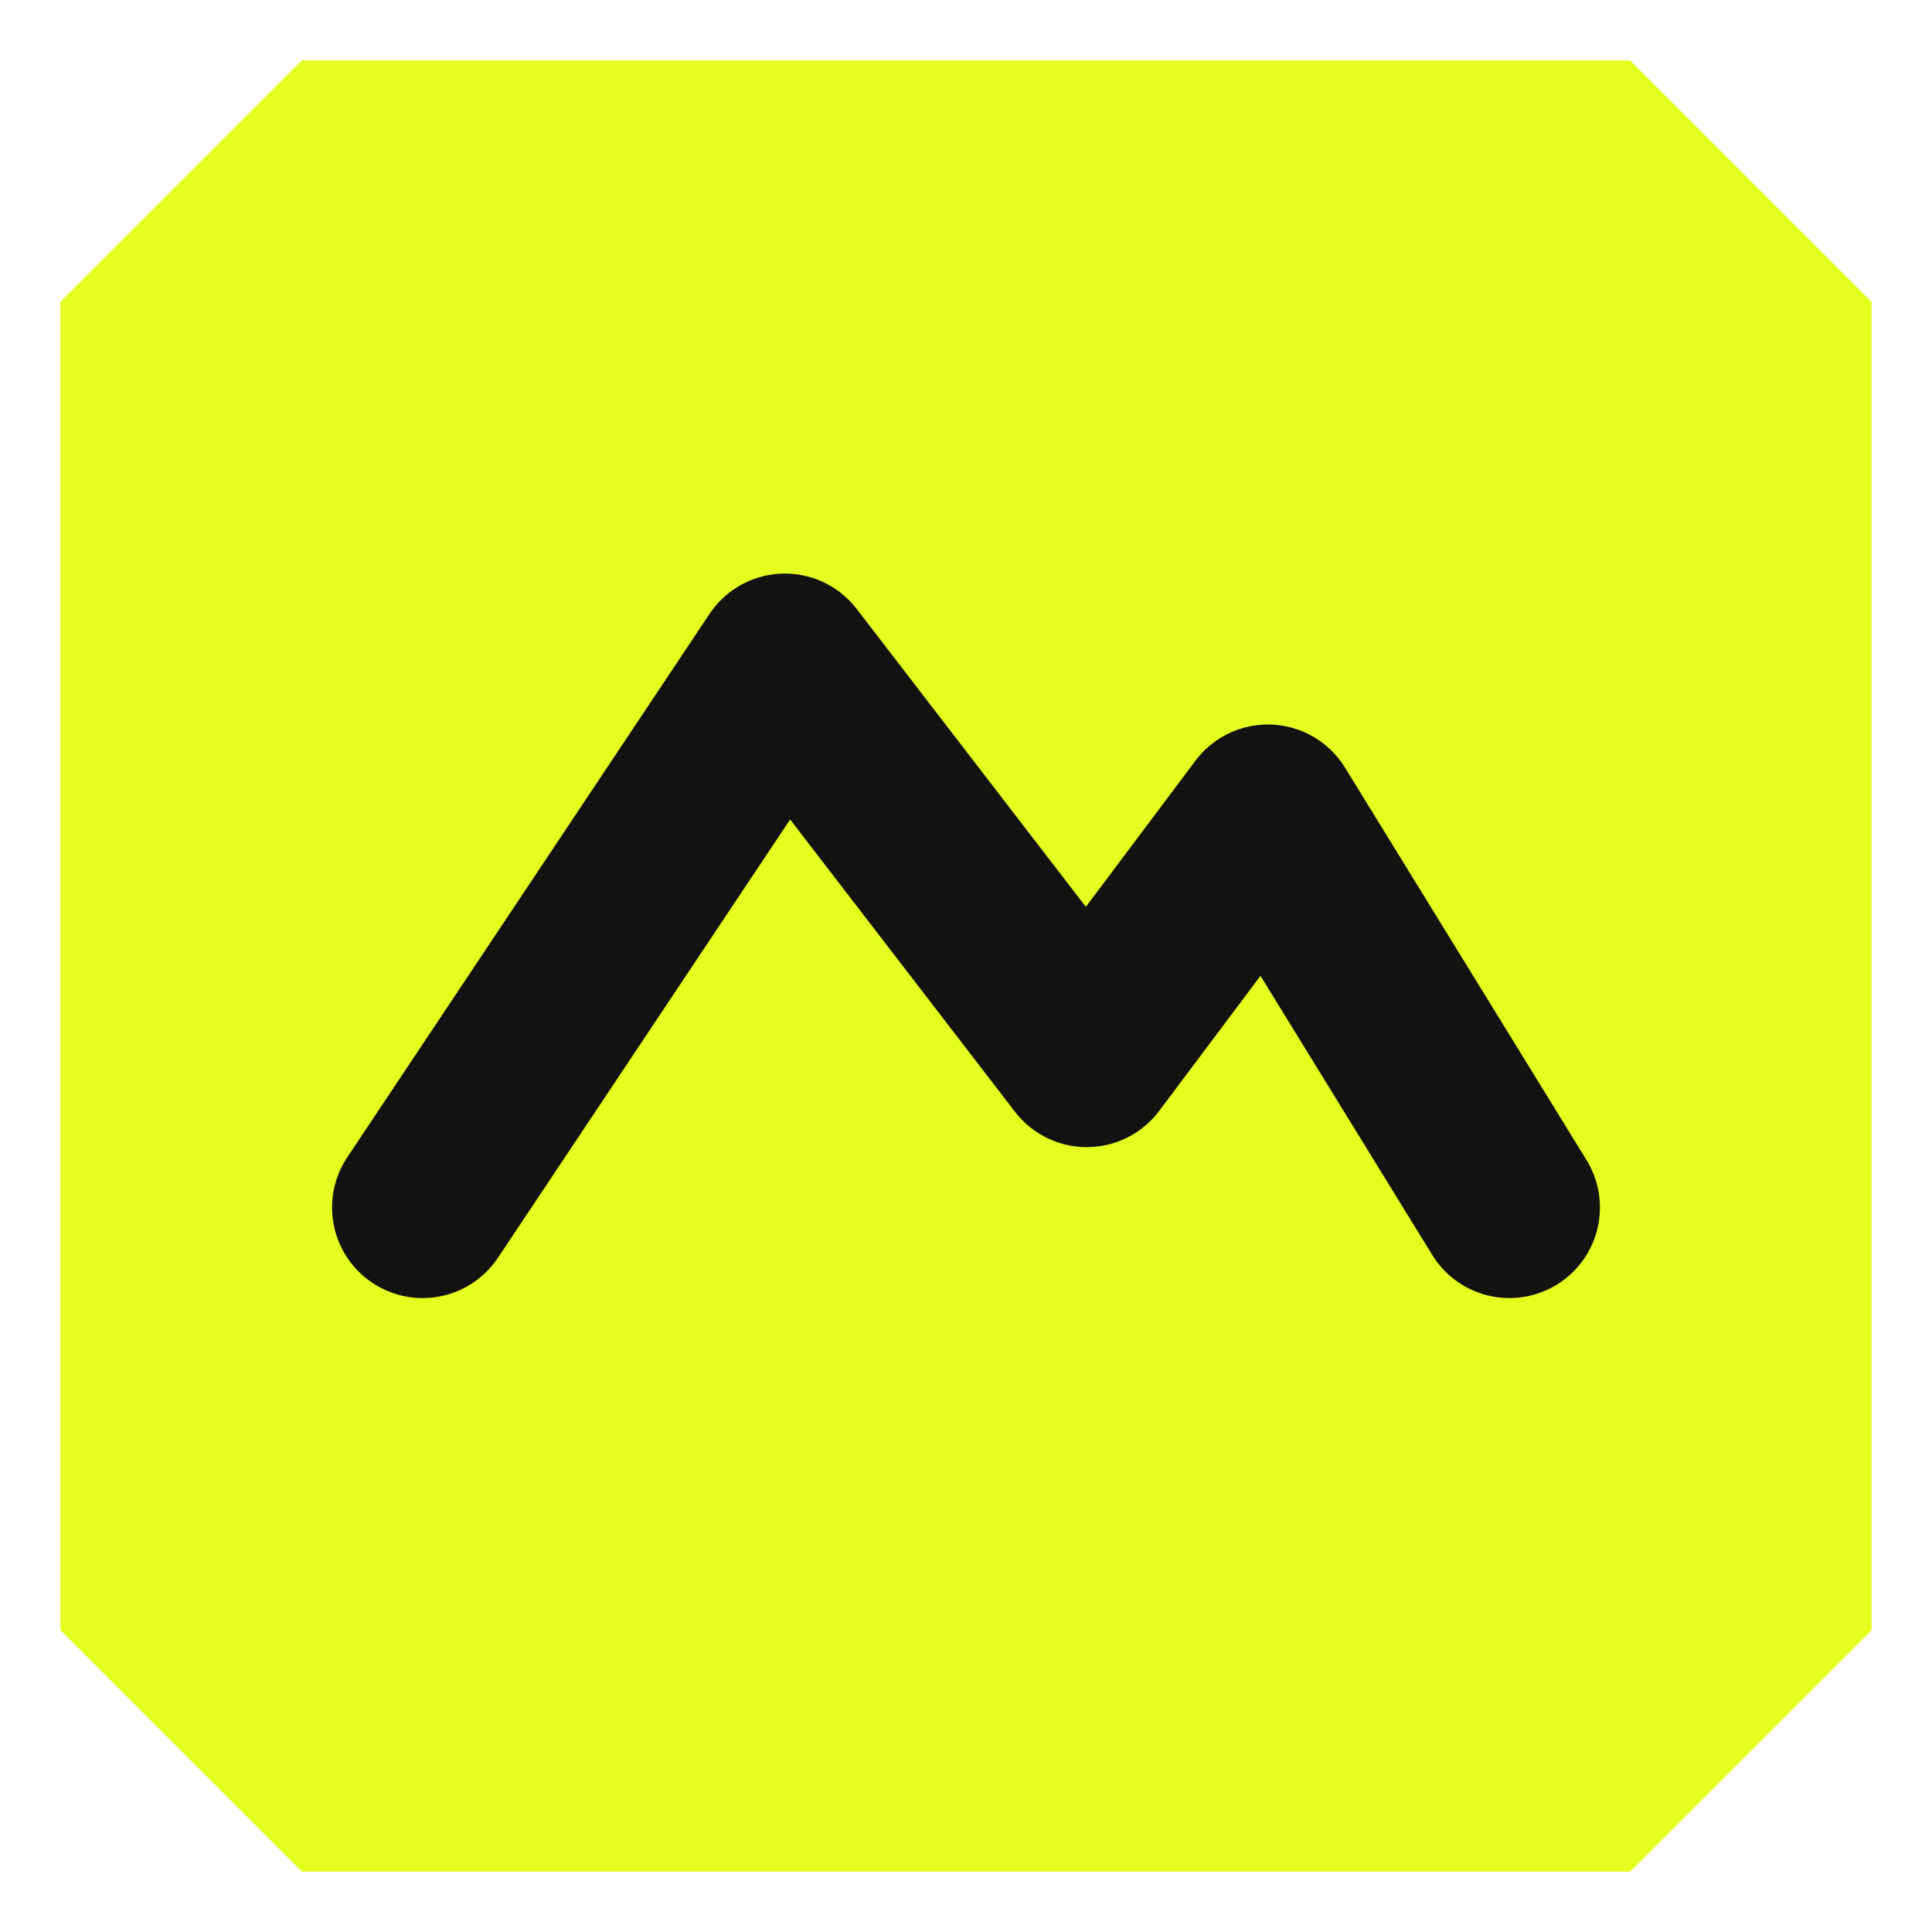
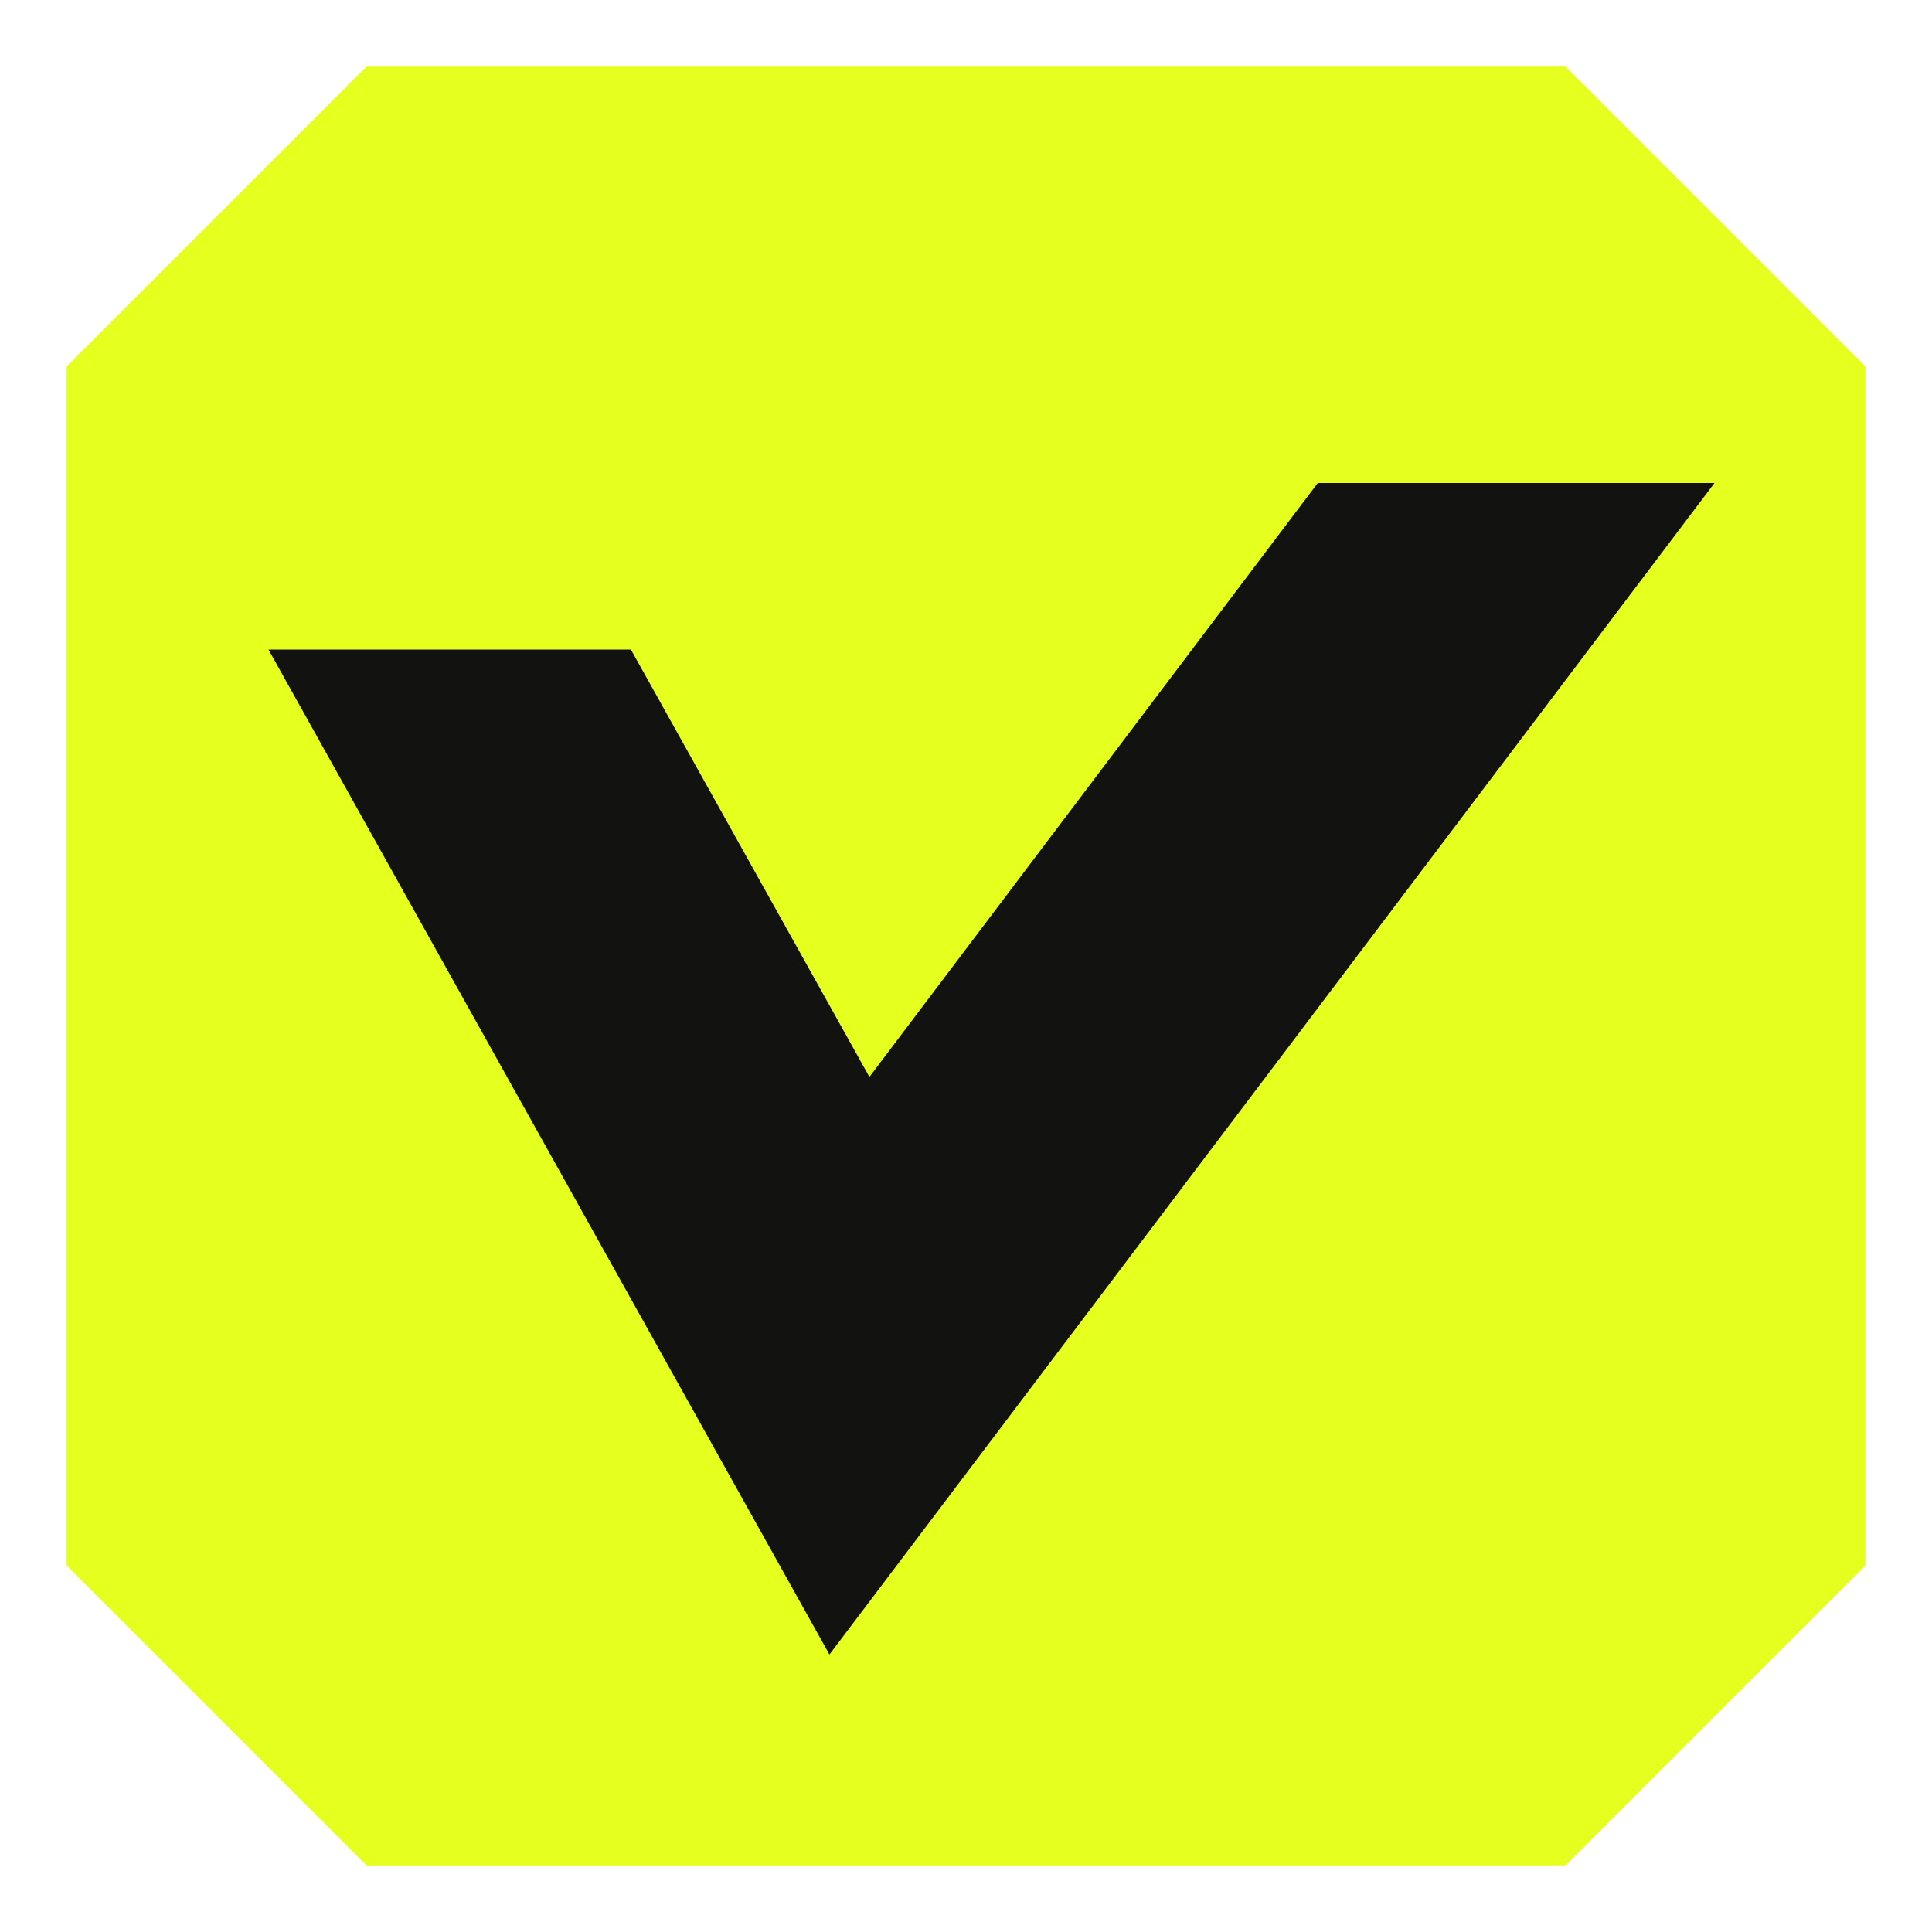
- <svg xmlns="http://www.w3.org/2000/svg" viewBox="0 0 64 64">
-   <path d="M10 2h44l8 8v44l-8 8H10l-8-8V10z" fill="#e5ff1f" />
-   <path d="M14 40 26 22l10 13 6-8 8 13" fill="none" stroke="#121211" stroke-width="6" stroke-linecap="round" stroke-linejoin="round" />
+ <svg xmlns="http://www.w3.org/2000/svg" viewBox="25 25 58 58">
+   <path d="M36 27H72L81 36V72L72 81H36L27 72V36Z" fill="#E5FF1F" />
+   <path d="M33.06 44.5H43.94L51.1 57.33L64.56 39.5H76.47L49.9 74.67Z" fill="#121211" />
</svg>
